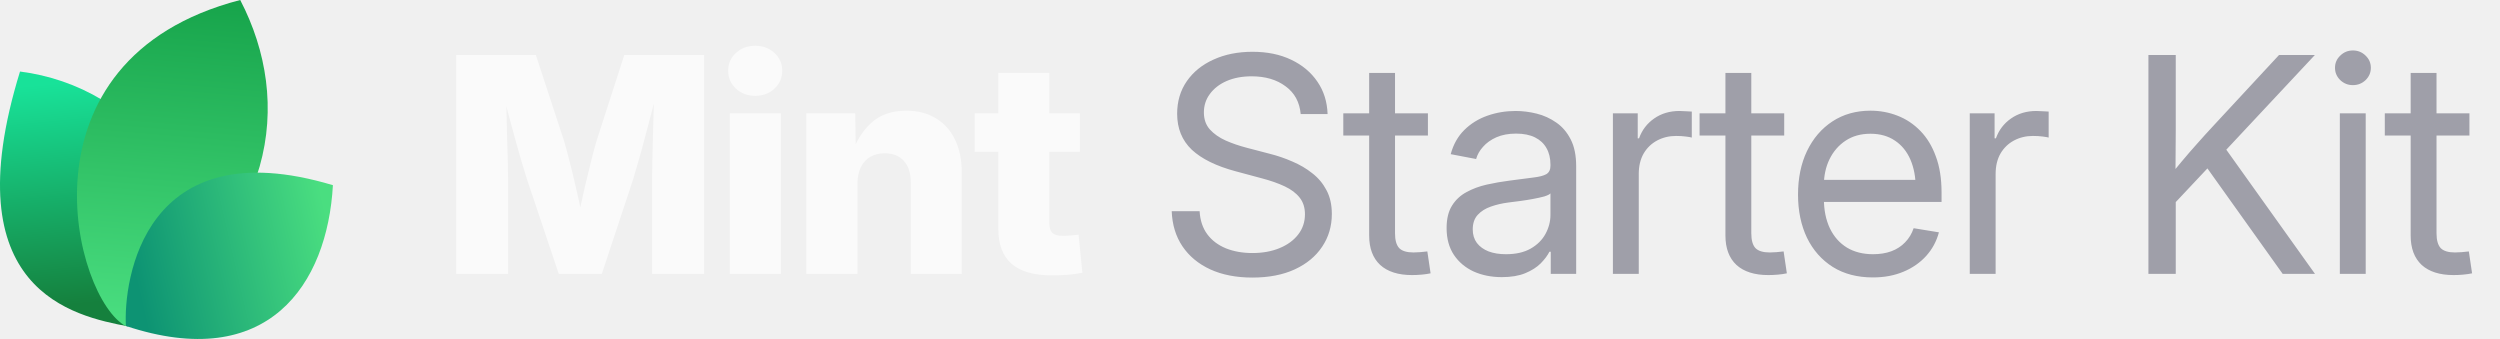
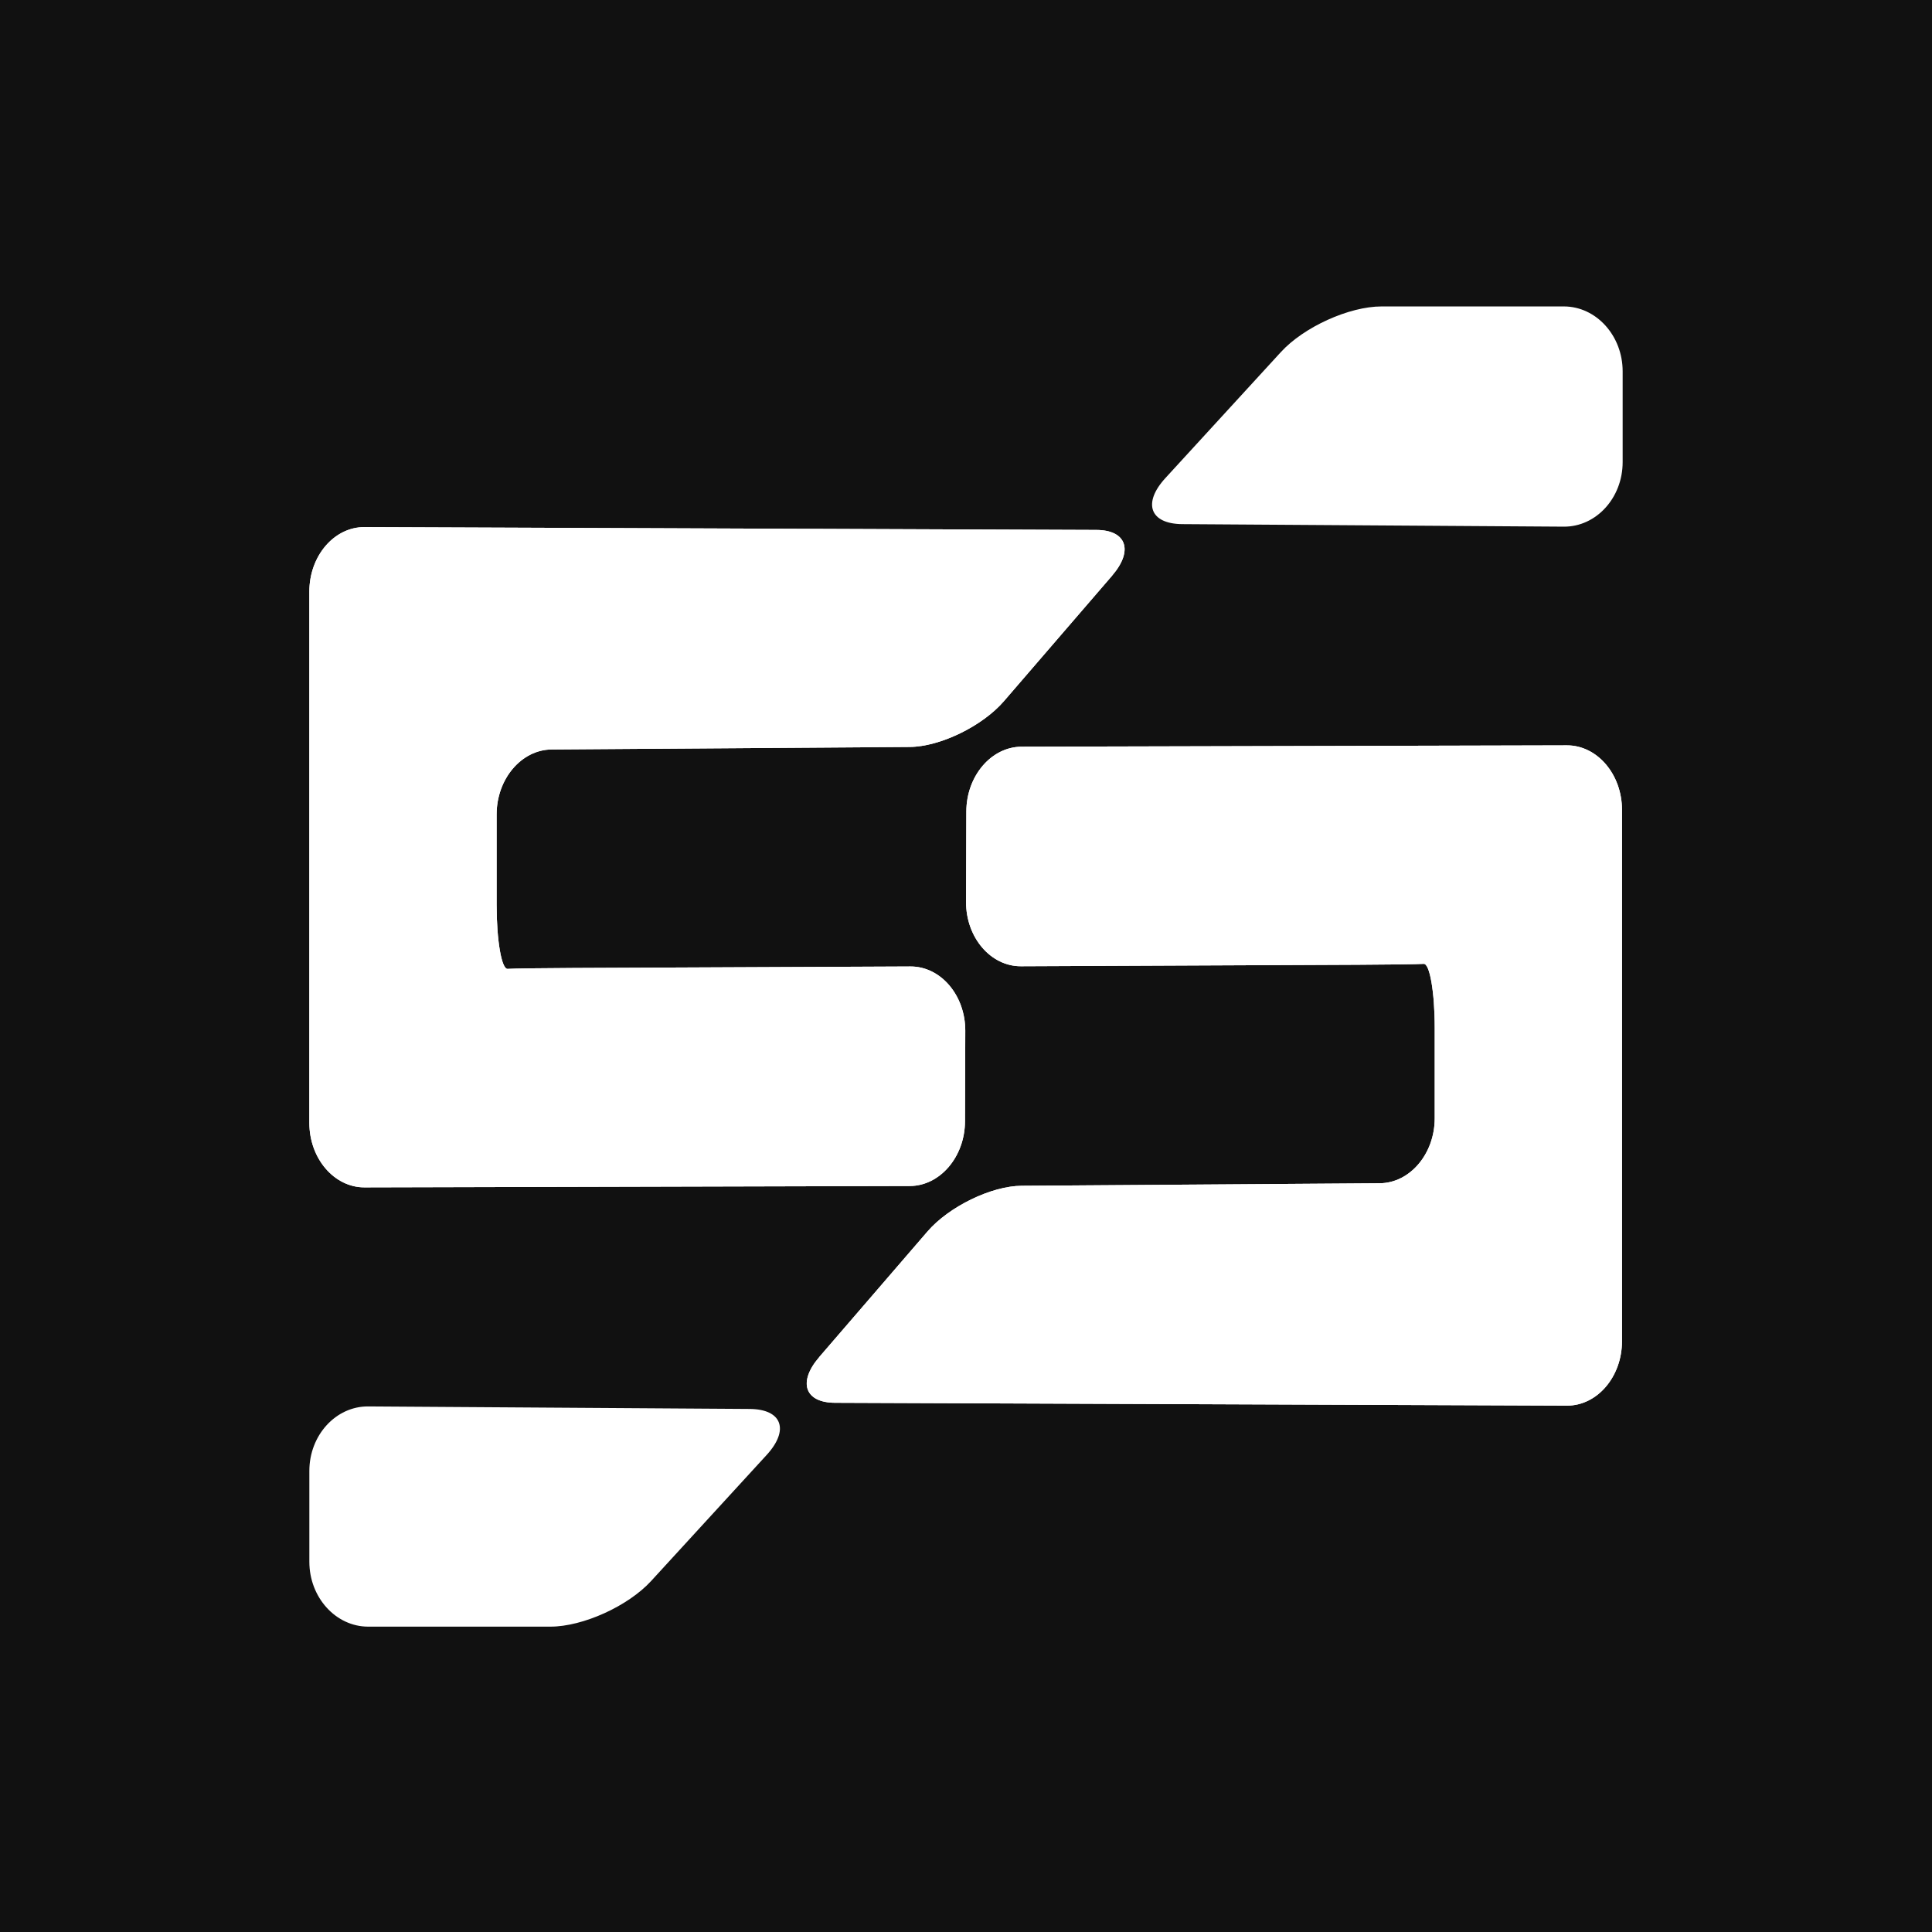
- <svg xmlns="http://www.w3.org/2000/svg" width="177" height="24" viewBox="0 0 177 24" fill="none">
-   <path d="M9.061 23.108C5.268 22.377 -3.391 20.627 1.417 5.064C9.634 6.099 16.973 14.064 9.061 23.108Z" fill="url(#paint0_linear_17557_2145)" />
-   <path d="M8.919 23.094C5.276 21.222 0.784 4.209 17.007 0C20.757 7.193 19.621 16.545 8.919 23.094Z" fill="url(#paint1_linear_17557_2145)" />
-   <path d="M8.914 23.079C8.735 19.882 10.159 9.085 23.57 13.111C23.181 20.123 18.984 26.418 8.914 23.079Z" fill="url(#paint2_linear_17557_2145)" />
-   <path d="M32.301 19.392V3.894H37.938L39.925 9.948C40.036 10.315 40.164 10.787 40.31 11.362C40.462 11.938 40.611 12.552 40.757 13.204C40.91 13.855 41.048 14.483 41.173 15.086C41.305 15.682 41.412 16.192 41.495 16.615H40.695C40.771 16.192 40.871 15.682 40.996 15.086C41.128 14.49 41.267 13.866 41.412 13.214C41.565 12.562 41.714 11.948 41.86 11.373C42.005 10.79 42.133 10.315 42.244 9.948L44.2 3.894H49.848V19.392H46.166V12.704C46.166 12.357 46.173 11.917 46.187 11.383C46.2 10.849 46.214 10.27 46.228 9.646C46.249 9.022 46.266 8.391 46.28 7.753C46.301 7.115 46.311 6.519 46.311 5.964H46.623C46.485 6.561 46.332 7.181 46.166 7.826C45.999 8.471 45.833 9.102 45.666 9.719C45.507 10.336 45.351 10.901 45.198 11.414C45.053 11.928 44.928 12.357 44.824 12.704L42.608 19.392H39.561L37.314 12.704C37.203 12.357 37.072 11.928 36.919 11.414C36.773 10.901 36.614 10.34 36.441 9.729C36.274 9.112 36.104 8.481 35.931 7.836C35.764 7.192 35.608 6.567 35.463 5.964H35.827C35.834 6.512 35.844 7.105 35.858 7.743C35.872 8.374 35.886 9.005 35.9 9.636C35.92 10.26 35.938 10.839 35.952 11.373C35.965 11.907 35.972 12.351 35.972 12.704V19.392H32.301ZM51.668 19.392V8.024H55.288V19.392H51.668ZM53.468 6.786C52.927 6.786 52.473 6.616 52.105 6.276C51.738 5.93 51.554 5.507 51.554 5.007C51.554 4.508 51.738 4.088 52.105 3.749C52.473 3.409 52.927 3.239 53.468 3.239C54.009 3.239 54.463 3.409 54.83 3.749C55.198 4.082 55.382 4.501 55.382 5.007C55.382 5.507 55.198 5.93 54.83 6.276C54.463 6.616 54.009 6.786 53.468 6.786ZM60.708 13.027V19.392H57.088V8.024H60.551L60.593 10.967H60.281C60.593 10.024 61.061 9.268 61.685 8.7C62.309 8.124 63.138 7.836 64.171 7.836C64.975 7.836 65.672 8.017 66.262 8.377C66.851 8.731 67.302 9.234 67.614 9.885C67.933 10.537 68.092 11.307 68.092 12.194V19.392H64.483V12.912C64.483 12.26 64.32 11.754 63.994 11.394C63.675 11.033 63.221 10.853 62.632 10.853C62.25 10.853 61.914 10.936 61.623 11.102C61.332 11.269 61.106 11.515 60.947 11.841C60.787 12.16 60.708 12.555 60.708 13.027ZM76.456 8.024V10.749H69.008V8.024H76.456ZM70.683 5.163H74.292V15.783C74.292 16.102 74.361 16.334 74.5 16.48C74.646 16.625 74.899 16.698 75.259 16.698C75.405 16.698 75.596 16.688 75.831 16.667C76.074 16.646 76.251 16.629 76.362 16.615L76.632 19.309C76.313 19.378 75.963 19.427 75.582 19.455C75.207 19.482 74.836 19.496 74.469 19.496C73.2 19.496 72.25 19.222 71.619 18.674C70.995 18.127 70.683 17.308 70.683 16.22V5.163Z" fill="#FAFAFA" />
-   <path d="M88.667 19.652C87.523 19.652 86.528 19.458 85.682 19.07C84.843 18.681 84.188 18.137 83.716 17.437C83.245 16.736 82.992 15.908 82.957 14.951H84.933C84.968 15.596 85.148 16.14 85.474 16.584C85.8 17.021 86.24 17.354 86.795 17.582C87.35 17.804 87.974 17.915 88.667 17.915C89.388 17.915 90.026 17.801 90.581 17.572C91.143 17.343 91.583 17.024 91.902 16.615C92.228 16.199 92.391 15.717 92.391 15.169C92.391 14.698 92.266 14.306 92.017 13.994C91.767 13.675 91.413 13.408 90.956 13.193C90.498 12.978 89.954 12.787 89.323 12.621L87.502 12.132C86.123 11.765 85.082 11.255 84.382 10.603C83.689 9.944 83.342 9.095 83.342 8.055C83.342 7.174 83.571 6.404 84.028 5.746C84.486 5.087 85.117 4.577 85.921 4.217C86.726 3.849 87.645 3.666 88.678 3.666C89.718 3.666 90.63 3.853 91.413 4.227C92.204 4.602 92.824 5.122 93.275 5.787C93.726 6.446 93.965 7.209 93.993 8.076H92.089C92.013 7.23 91.656 6.574 91.018 6.11C90.387 5.638 89.586 5.403 88.615 5.403C87.95 5.403 87.36 5.513 86.847 5.735C86.341 5.957 85.946 6.262 85.661 6.651C85.377 7.032 85.235 7.469 85.235 7.961C85.235 8.447 85.377 8.849 85.661 9.168C85.946 9.48 86.317 9.74 86.774 9.948C87.232 10.149 87.724 10.319 88.251 10.457L89.884 10.884C90.439 11.023 90.977 11.206 91.496 11.435C92.023 11.657 92.495 11.934 92.911 12.267C93.334 12.593 93.67 12.995 93.92 13.474C94.17 13.945 94.294 14.504 94.294 15.149C94.294 16.015 94.066 16.788 93.608 17.468C93.157 18.148 92.512 18.681 91.673 19.07C90.834 19.458 89.832 19.652 88.667 19.652ZM101.097 8.024V9.594H95.106V8.024H101.097ZM96.937 5.163H98.767V16.521C98.767 17 98.865 17.347 99.059 17.562C99.26 17.77 99.6 17.874 100.078 17.874C100.21 17.874 100.366 17.867 100.546 17.853C100.733 17.832 100.903 17.815 101.056 17.801L101.285 19.351C101.097 19.392 100.886 19.423 100.65 19.444C100.414 19.465 100.189 19.475 99.974 19.475C98.996 19.475 98.244 19.236 97.717 18.758C97.197 18.272 96.937 17.579 96.937 16.677V5.163ZM106.33 19.621C105.595 19.621 104.932 19.489 104.343 19.226C103.754 18.955 103.285 18.564 102.939 18.05C102.592 17.53 102.419 16.896 102.419 16.147C102.419 15.495 102.547 14.965 102.804 14.556C103.06 14.146 103.403 13.828 103.833 13.599C104.263 13.363 104.742 13.186 105.269 13.068C105.796 12.95 106.333 12.857 106.881 12.787C107.574 12.69 108.132 12.617 108.555 12.569C108.978 12.52 109.287 12.441 109.481 12.33C109.675 12.212 109.772 12.014 109.772 11.737V11.654C109.772 11.203 109.679 10.815 109.492 10.489C109.311 10.163 109.041 9.91 108.68 9.729C108.32 9.549 107.872 9.459 107.338 9.459C106.805 9.459 106.34 9.546 105.945 9.719C105.556 9.892 105.241 10.118 104.998 10.395C104.755 10.665 104.593 10.953 104.509 11.258L102.71 10.915C102.897 10.222 103.22 9.65 103.677 9.199C104.135 8.748 104.679 8.412 105.31 8.19C105.941 7.968 106.607 7.857 107.307 7.857C107.8 7.857 108.295 7.92 108.795 8.044C109.301 8.169 109.765 8.381 110.188 8.679C110.611 8.97 110.951 9.369 111.208 9.875C111.464 10.374 111.593 11.005 111.593 11.768V19.392H109.793V17.822H109.7C109.568 18.085 109.363 18.359 109.086 18.643C108.809 18.921 108.444 19.153 107.994 19.34C107.543 19.527 106.988 19.621 106.33 19.621ZM106.621 17.998C107.321 17.998 107.904 17.867 108.368 17.603C108.84 17.333 109.19 16.986 109.419 16.563C109.654 16.133 109.772 15.682 109.772 15.211V13.692C109.703 13.769 109.554 13.841 109.325 13.911C109.096 13.973 108.829 14.032 108.524 14.088C108.226 14.143 107.921 14.192 107.609 14.233C107.304 14.275 107.033 14.309 106.798 14.337C106.354 14.393 105.938 14.49 105.549 14.628C105.168 14.76 104.86 14.954 104.624 15.211C104.388 15.467 104.27 15.811 104.27 16.241C104.27 16.615 104.367 16.934 104.561 17.198C104.762 17.461 105.04 17.662 105.393 17.801C105.747 17.933 106.156 17.998 106.621 17.998ZM114.193 19.392V8.024H115.951V9.792H116.045C116.253 9.209 116.61 8.741 117.116 8.388C117.622 8.034 118.219 7.857 118.905 7.857C119.058 7.857 119.217 7.864 119.384 7.878C119.55 7.885 119.682 7.892 119.779 7.899V9.74C119.716 9.719 119.578 9.695 119.363 9.667C119.155 9.639 118.922 9.625 118.666 9.625C118.174 9.625 117.726 9.733 117.324 9.948C116.922 10.163 116.603 10.471 116.367 10.874C116.138 11.276 116.024 11.758 116.024 12.319V19.392H114.193ZM126.322 8.024V9.594H120.33V8.024H126.322ZM122.161 5.163H123.992V16.521C123.992 17 124.089 17.347 124.283 17.562C124.484 17.77 124.824 17.874 125.302 17.874C125.434 17.874 125.59 17.867 125.77 17.853C125.958 17.832 126.127 17.815 126.28 17.801L126.509 19.351C126.322 19.392 126.11 19.423 125.874 19.444C125.639 19.465 125.413 19.475 125.198 19.475C124.221 19.475 123.468 19.236 122.941 18.758C122.421 18.272 122.161 17.579 122.161 16.677V5.163ZM132.604 19.642C131.502 19.642 130.555 19.396 129.765 18.903C128.974 18.404 128.364 17.714 127.934 16.834C127.511 15.946 127.3 14.927 127.3 13.775C127.3 12.611 127.511 11.584 127.934 10.697C128.364 9.802 128.964 9.102 129.734 8.596C130.51 8.089 131.408 7.836 132.428 7.836C133.1 7.836 133.738 7.954 134.341 8.19C134.952 8.426 135.489 8.783 135.954 9.261C136.425 9.74 136.793 10.343 137.056 11.071C137.327 11.792 137.462 12.645 137.462 13.63V14.296H128.433V12.735H136.463L135.631 13.297C135.631 12.541 135.506 11.876 135.257 11.3C135.007 10.725 134.643 10.277 134.165 9.958C133.686 9.632 133.107 9.469 132.428 9.469C131.748 9.469 131.162 9.632 130.67 9.958C130.177 10.284 129.796 10.725 129.526 11.279C129.262 11.827 129.13 12.441 129.13 13.12V14.046C129.13 14.864 129.273 15.572 129.557 16.168C129.841 16.757 130.243 17.211 130.763 17.53C131.283 17.842 131.901 17.998 132.615 17.998C133.093 17.998 133.523 17.929 133.905 17.79C134.293 17.645 134.619 17.433 134.882 17.156C135.153 16.879 135.354 16.546 135.486 16.157L137.275 16.449C137.108 17.08 136.81 17.634 136.38 18.113C135.95 18.591 135.413 18.966 134.768 19.236C134.123 19.507 133.402 19.642 132.604 19.642ZM139.459 19.392V8.024H141.217V9.792H141.311C141.519 9.209 141.876 8.741 142.382 8.388C142.888 8.034 143.485 7.857 144.171 7.857C144.324 7.857 144.483 7.864 144.649 7.878C144.816 7.885 144.948 7.892 145.045 7.899V9.74C144.982 9.719 144.844 9.695 144.629 9.667C144.421 9.639 144.188 9.625 143.932 9.625C143.439 9.625 142.992 9.733 142.59 9.948C142.188 10.163 141.869 10.471 141.633 10.874C141.404 11.276 141.29 11.758 141.29 12.319V19.392H139.459ZM153.429 14.961V12.715C153.783 12.257 154.136 11.82 154.49 11.404C154.844 10.981 155.204 10.565 155.572 10.156C155.939 9.74 156.314 9.327 156.695 8.918L161.355 3.894H163.893L157.277 10.967H157.184L153.429 14.961ZM152.108 19.392V3.894H154.043V9.241L154.022 12.559L154.043 13.505V19.392H152.108ZM161.615 19.392L155.967 11.477L157.173 9.969L163.903 19.392H161.615ZM165.661 19.392V8.024H167.492V19.392H165.661ZM166.587 6.027C166.24 6.027 165.942 5.909 165.692 5.673C165.443 5.43 165.318 5.139 165.318 4.799C165.318 4.459 165.443 4.172 165.692 3.936C165.942 3.693 166.24 3.572 166.587 3.572C166.934 3.572 167.232 3.693 167.482 3.936C167.731 4.172 167.856 4.459 167.856 4.799C167.856 5.139 167.731 5.43 167.482 5.673C167.232 5.909 166.934 6.027 166.587 6.027ZM174.836 8.024V9.594H168.844V8.024H174.836ZM170.675 5.163H172.506V16.521C172.506 17 172.603 17.347 172.797 17.562C172.998 17.77 173.338 17.874 173.816 17.874C173.948 17.874 174.104 17.867 174.284 17.853C174.472 17.832 174.641 17.815 174.794 17.801L175.023 19.351C174.836 19.392 174.624 19.423 174.388 19.444C174.153 19.465 173.927 19.475 173.712 19.475C172.735 19.475 171.982 19.236 171.455 18.758C170.935 18.272 170.675 17.579 170.675 16.677V5.163Z" fill="#9F9FA9" />
-   <defs>
-     <linearGradient id="paint0_linear_17557_2145" x1="3.776" y1="5.916" x2="5.232" y2="21.559" gradientUnits="userSpaceOnUse">
-       <stop stop-color="#18E299" />
-       <stop offset="1" stop-color="#15803D" />
-     </linearGradient>
-     <linearGradient id="paint1_linear_17557_2145" x1="12.171" y1="-0.718" x2="10.19" y2="22.983" gradientUnits="userSpaceOnUse">
-       <stop stop-color="#16A34A" />
-       <stop offset="1" stop-color="#4ADE80" />
-     </linearGradient>
-     <linearGradient id="paint2_linear_17557_2145" x1="23.133" y1="15.353" x2="9.338" y2="18.52" gradientUnits="userSpaceOnUse">
-       <stop stop-color="#4ADE80" />
-       <stop offset="1" stop-color="#0D9373" />
-     </linearGradient>
-   </defs>
+ <svg xmlns="http://www.w3.org/2000/svg" width="662" height="662" viewBox="0 0 662 662" fill="none">
+   <rect width="662" height="662" fill="#111111" />
+   <path d="M381.087 197.213C388.466 188.645 386.013 181.606 375.633 181.584L124.873 180.61C114.493 180.565 106 190.505 106 202.68V384.76C106 396.936 114.493 406.875 124.873 406.853L311.711 406.388C322.091 406.366 330.622 396.382 330.66 384.207L330.754 353.215C330.792 341.039 322.337 331.121 311.957 331.166L196.589 331.675C186.209 331.719 176.017 331.852 173.941 331.985C171.865 332.118 170.167 322.244 170.167 310.069V279.076C170.167 266.901 178.66 256.873 189.039 256.806L311.711 255.943C322.091 255.877 336.623 248.815 344.003 240.248L381.087 197.235V197.213Z" fill="white" />
+   <path d="M381.087 197.213C388.466 188.645 386.013 181.606 375.633 181.584L124.873 180.61C114.493 180.565 106 190.505 106 202.68V384.76C106 396.936 114.493 406.875 124.873 406.853L311.711 406.388C322.091 406.366 330.622 396.382 330.66 384.207L330.754 353.215C330.792 341.039 322.337 331.121 311.957 331.166L196.589 331.675C186.209 331.719 176.017 331.852 173.941 331.985C171.865 332.118 170.167 322.244 170.167 310.069V279.076C170.167 266.901 178.66 256.873 189.039 256.806L311.711 255.943C322.091 255.877 336.623 248.815 344.003 240.248L381.087 197.235V197.213Z" fill="white" />
+   <path d="M280.688 465.037C273.309 473.604 275.762 480.644 286.142 480.666L536.902 481.64C547.282 481.685 555.775 471.745 555.775 459.569V277.49C555.775 265.314 547.282 255.374 536.902 255.397L350.064 255.861C339.684 255.884 331.153 265.868 331.115 278.043L331.021 309.035C330.983 321.211 339.438 331.128 349.818 331.084L465.187 330.575C475.566 330.531 485.758 330.398 487.834 330.265C489.91 330.132 491.608 340.005 491.608 352.181V383.173C491.608 395.349 483.115 405.377 472.736 405.444L350.064 406.307C339.684 406.373 325.152 413.435 317.773 422.002L280.688 465.015V465.037Z" fill="white" />
+   <path d="M280.688 465.037C273.309 473.604 275.762 480.644 286.142 480.666L536.902 481.64C547.282 481.685 555.775 471.745 555.775 459.569V277.49C555.775 265.314 547.282 255.374 536.902 255.397L350.064 255.861C339.684 255.884 331.153 265.868 331.115 278.043L331.021 309.035C330.983 321.211 339.438 331.128 349.818 331.084L465.187 330.575C475.566 330.531 485.758 330.398 487.834 330.265C489.91 330.132 491.608 340.005 491.608 352.181V383.173C491.608 395.349 483.115 405.377 472.736 405.444L350.064 406.307C339.684 406.373 325.152 413.435 317.773 422.002L280.688 465.015V465.037Z" fill="white" />
+   <path d="M405.128 179.592C394.045 179.525 391.425 172.433 399.305 163.828L438.902 120.63C446.781 112.026 462.297 105 473.38 105H535.849C546.932 105 556 115.005 556 127.233V158.359C556 170.587 546.932 180.525 535.849 180.459L405.128 179.592Z" fill="white" />
+   <path d="M256.872 482.778C267.955 482.844 270.575 489.937 262.696 498.541L223.099 541.739C215.219 550.344 199.703 557.369 188.62 557.369H126.151C115.068 557.369 106 547.364 106 535.136V504.01C106 491.782 115.068 481.844 126.151 481.91L256.872 482.778Z" fill="white" />
</svg>
